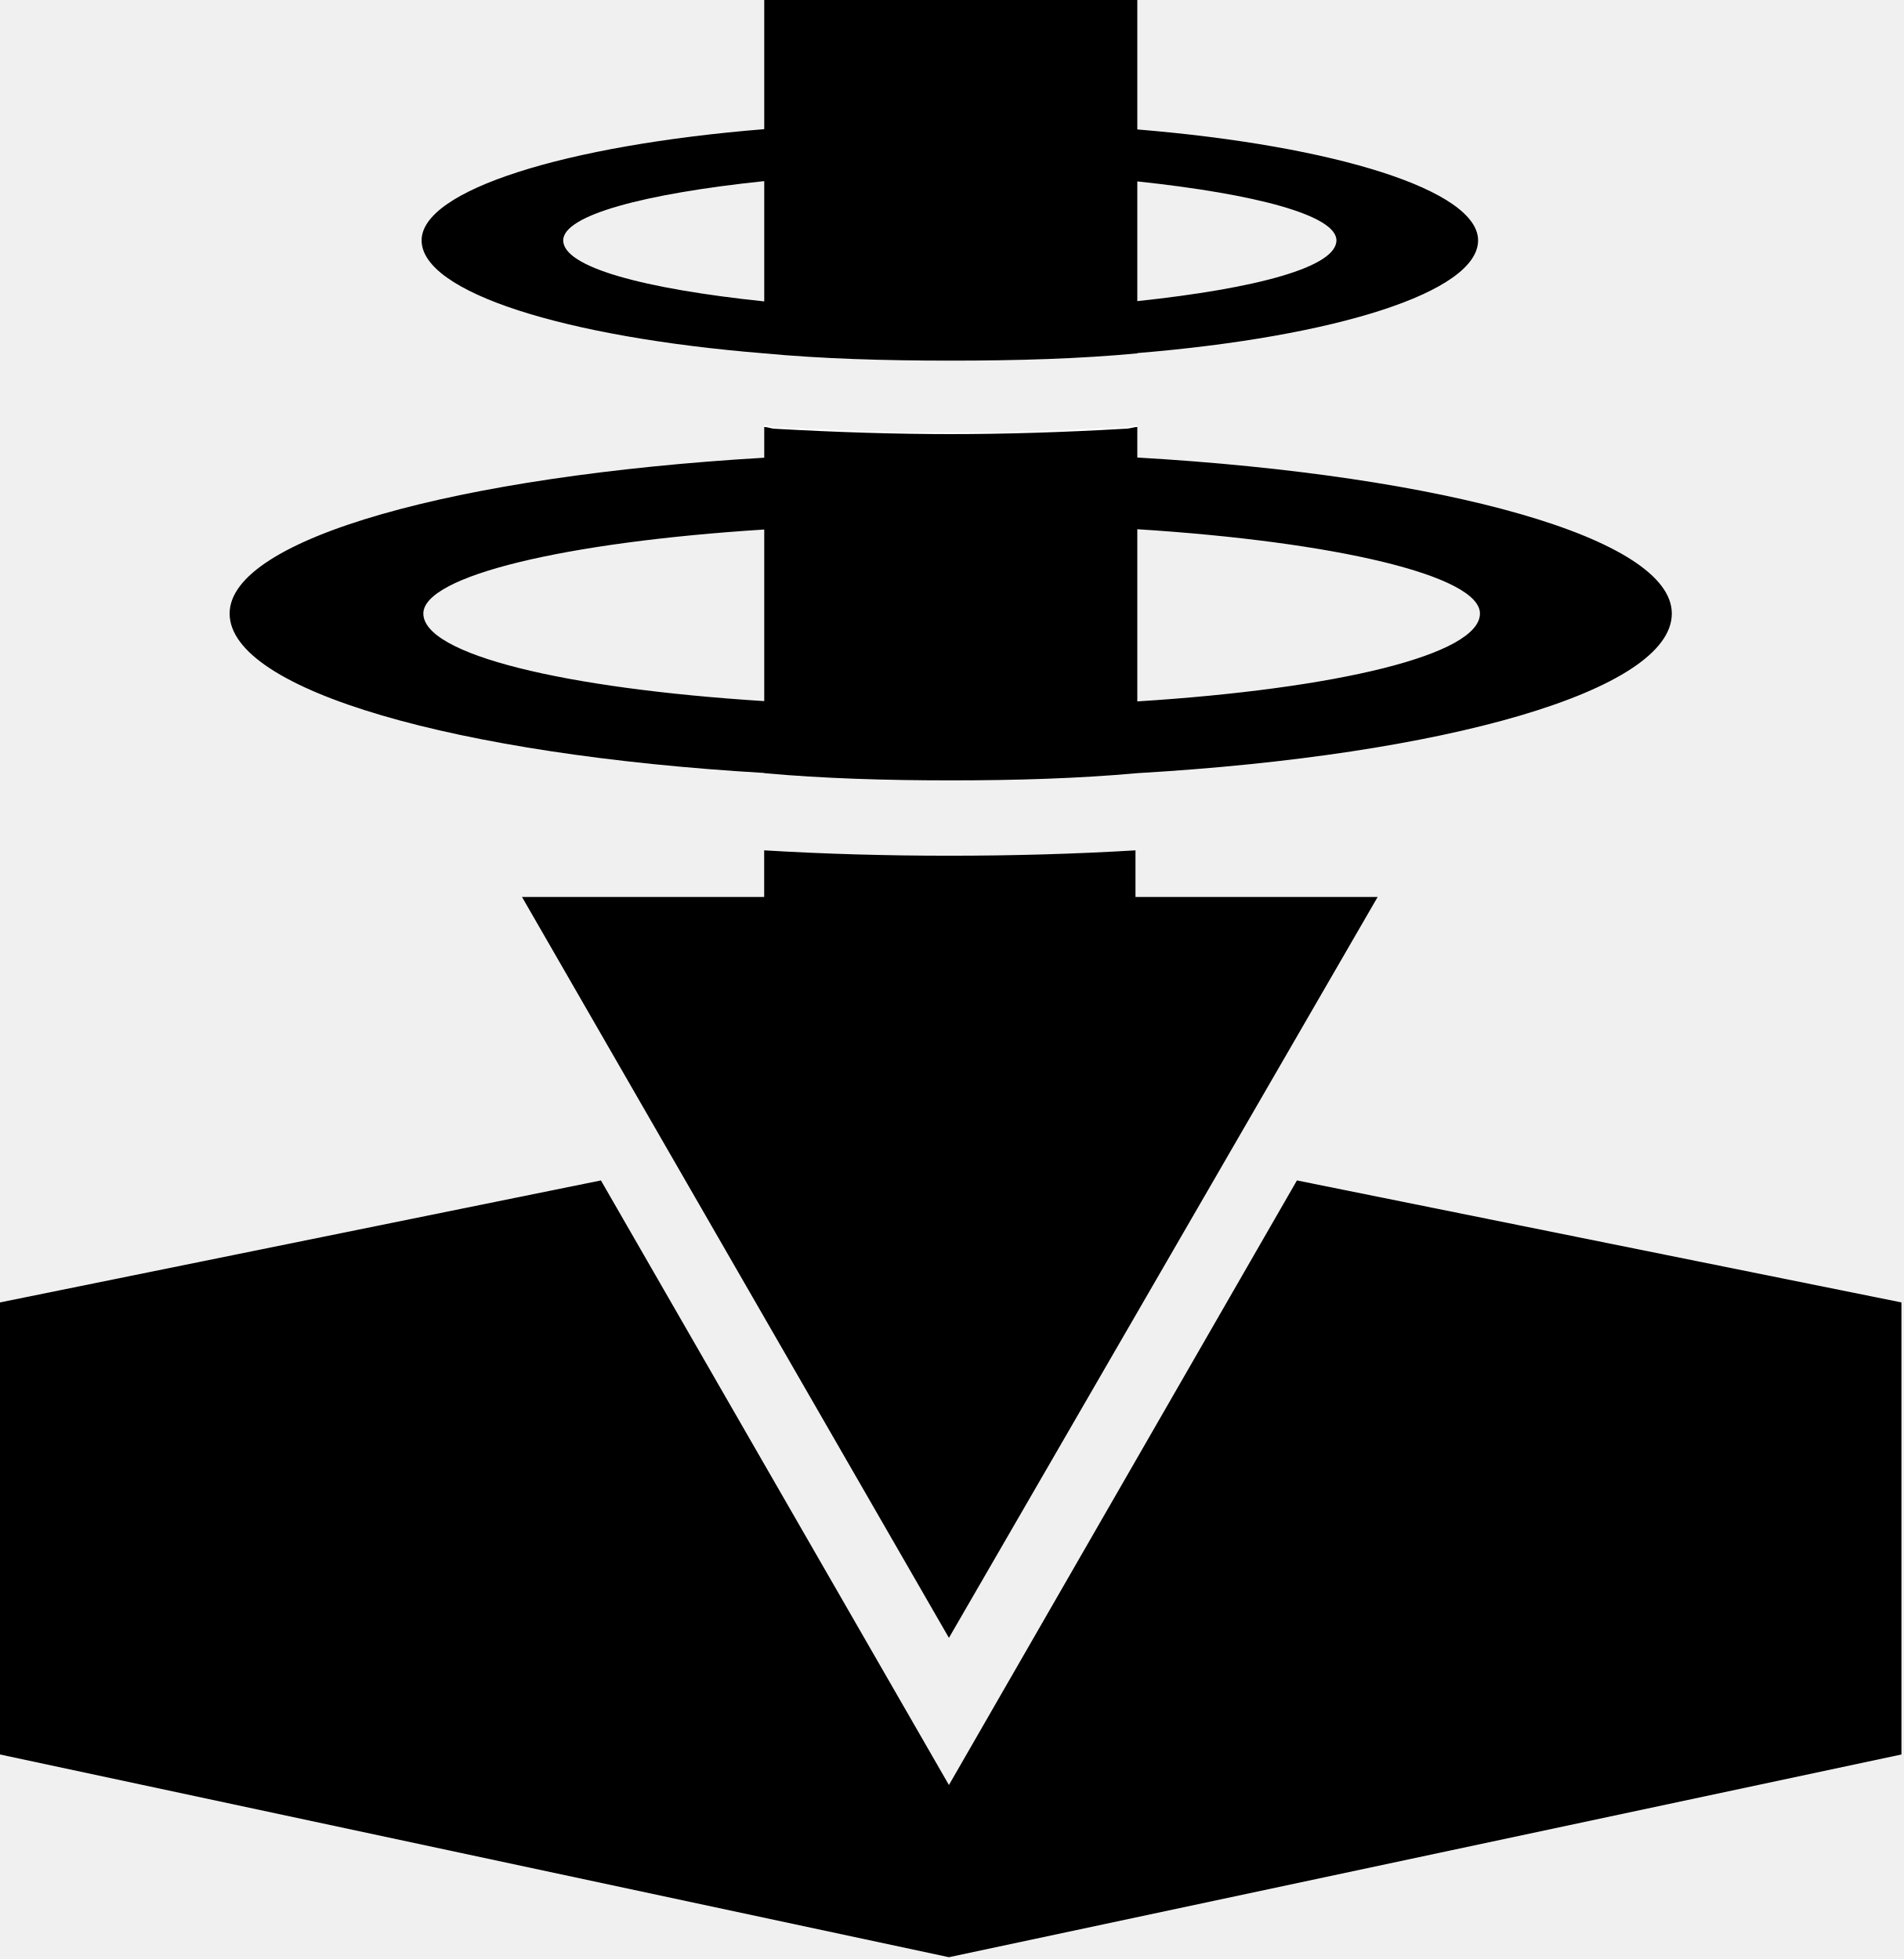
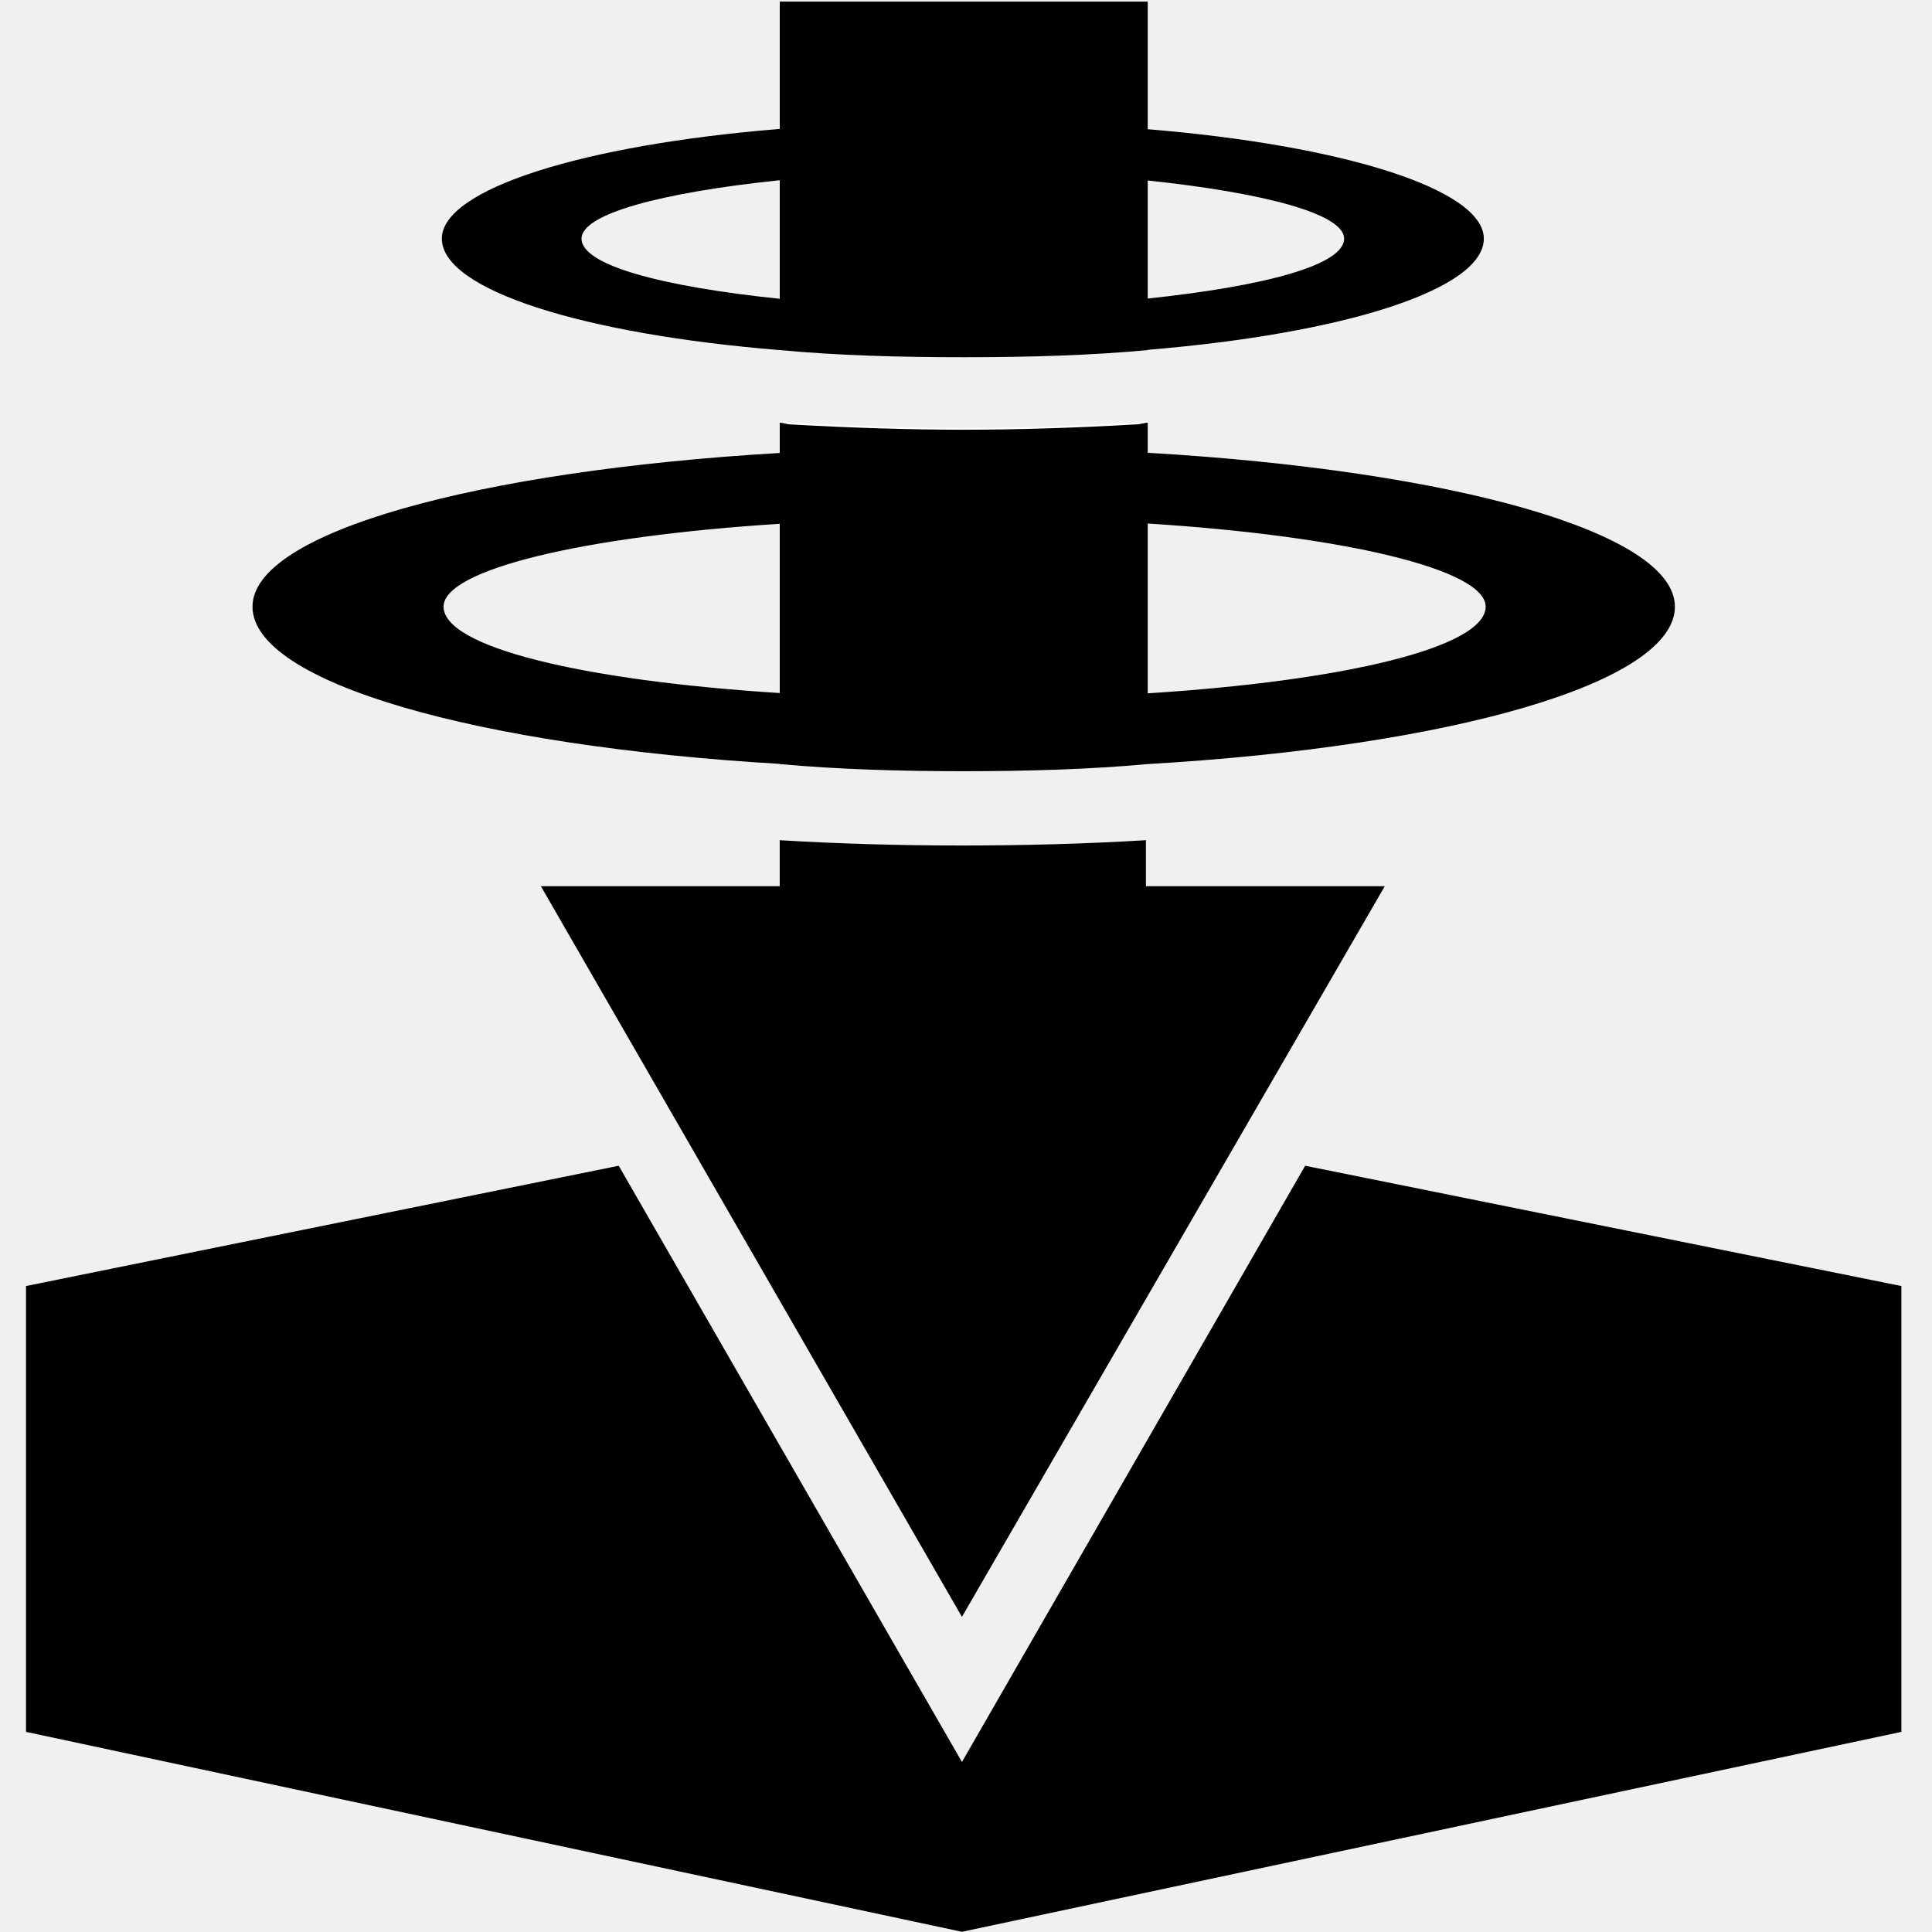
- <svg xmlns="http://www.w3.org/2000/svg" version="1.2" width="10.61mm" height="10.92mm" viewBox="1869 11820 1061 1092" preserveAspectRatio="xMidYMid" fill-rule="evenodd" stroke-width="28.222" stroke-linejoin="round" xml:space="preserve" id="svg120">
+ <svg xmlns="http://www.w3.org/2000/svg" version="1.2" width="10.92mm" height="10.92mm" viewBox="1869 11820 1092 1092" preserveAspectRatio="xMidYMid" fill-rule="evenodd" stroke-width="28.222" stroke-linejoin="round" xml:space="preserve" id="svg120">
  <defs class="EmbeddedBulletChars" id="defs32">
-     <g id="bullet-char-template-57356" transform="scale(0.0004882812,-0.0004882812)">
-       <path d="M 580,1141 L 1163,571 580,0 -4,571 580,1141 Z" id="path2" />
+     <g id="bullet-char-template-57356" transform="matrix(4.8828125e-4,0,0,-4.8828125e-4,0,0)">
+       <path d="M 580,1141 1163,571 580,0 -4,571 Z" id="path2" />
    </g>
-     <g id="bullet-char-template-57354" transform="scale(0.0004882812,-0.0004882812)">
-       <path d="M 8,1128 L 1137,1128 1137,0 8,0 8,1128 Z" id="path5" />
+     <g id="bullet-char-template-57354" transform="matrix(4.8828125e-4,0,0,-4.8828125e-4,0,0)">
+       <path d="M 8,1128 H 1137 V 0 H 8 Z" id="path5" />
    </g>
-     <g id="bullet-char-template-10146" transform="scale(0.0004882812,-0.0004882812)">
-       <path d="M 174,0 L 602,739 174,1481 1456,739 174,0 Z M 1358,739 L 309,1346 659,739 1358,739 Z" id="path8" />
+     <g id="bullet-char-template-10146" transform="matrix(4.8828125e-4,0,0,-4.8828125e-4,0,0)">
+       <path d="M 174,0 602,739 174,1481 1456,739 Z M 1358,739 309,1346 659,739 Z" id="path8" />
    </g>
-     <g id="bullet-char-template-10132" transform="scale(0.0004882812,-0.0004882812)">
-       <path d="M 2015,739 L 1276,0 717,0 1260,543 174,543 174,936 1260,936 717,1481 1274,1481 2015,739 Z" id="path11" />
+     <g id="bullet-char-template-10132" transform="matrix(4.8828125e-4,0,0,-4.8828125e-4,0,0)">
+       <path d="M 2015,739 1276,0 H 717 l 543,543 H 174 v 393 h 1086 l -543,545 h 557 z" id="path11" />
    </g>
-     <g id="bullet-char-template-10007" transform="scale(0.0004882812,-0.0004882812)">
-       <path d="M 0,-2 C -7,14 -16,27 -25,37 L 356,567 C 262,823 215,952 215,954 215,979 228,992 255,992 264,992 276,990 289,987 310,991 331,999 354,1012 L 381,999 492,748 772,1049 836,1024 860,1049 C 881,1039 901,1025 922,1006 886,937 835,863 770,784 769,783 710,716 594,584 L 774,223 C 774,196 753,168 711,139 L 727,119 C 717,90 699,76 672,76 641,76 570,178 457,381 L 164,-76 C 142,-110 111,-127 72,-127 30,-127 9,-110 8,-76 1,-67 -2,-52 -2,-32 -2,-23 -1,-13 0,-2 Z" id="path14" />
+     <g id="bullet-char-template-10007" transform="matrix(4.8828125e-4,0,0,-4.8828125e-4,0,0)">
+       <path d="m 0,-2 c -7,16 -16,29 -25,39 l 381,530 c -94,256 -141,385 -141,387 0,25 13,38 40,38 9,0 21,-2 34,-5 21,4 42,12 65,25 l 27,-13 111,-251 280,301 64,-25 24,25 c 21,-10 41,-24 62,-43 C 886,937 835,863 770,784 769,783 710,716 594,584 L 774,223 c 0,-27 -21,-55 -63,-84 l 16,-20 C 717,90 699,76 672,76 641,76 570,178 457,381 L 164,-76 c -22,-34 -53,-51 -92,-51 -42,0 -63,17 -64,51 -7,9 -10,24 -10,44 0,9 1,19 2,30 z" id="path14" />
    </g>
-     <g id="bullet-char-template-10004" transform="scale(0.0004882812,-0.0004882812)">
-       <path d="M 285,-33 C 182,-33 111,30 74,156 52,228 41,333 41,471 41,549 55,616 82,672 116,743 169,778 240,778 293,778 328,747 346,684 L 369,508 C 377,444 397,411 428,410 L 1163,1116 C 1174,1127 1196,1133 1229,1133 1271,1133 1292,1118 1292,1087 L 1292,965 C 1292,929 1282,901 1262,881 L 442,47 C 390,-6 338,-33 285,-33 Z" id="path17" />
+     <g id="bullet-char-template-10004" transform="matrix(4.8828125e-4,0,0,-4.8828125e-4,0,0)">
+       <path d="M 285,-33 C 182,-33 111,30 74,156 52,228 41,333 41,471 c 0,78 14,145 41,201 34,71 87,106 158,106 53,0 88,-31 106,-94 l 23,-176 c 8,-64 28,-97 59,-98 l 735,706 c 11,11 33,17 66,17 42,0 63,-15 63,-46 V 965 c 0,-36 -10,-64 -30,-84 L 442,47 C 390,-6 338,-33 285,-33 Z" id="path17" />
    </g>
-     <g id="bullet-char-template-9679" transform="scale(0.0004882812,-0.0004882812)">
-       <path d="M 813,0 C 632,0 489,54 383,161 276,268 223,411 223,592 223,773 276,916 383,1023 489,1130 632,1184 813,1184 992,1184 1136,1130 1245,1023 1353,916 1407,772 1407,592 1407,412 1353,268 1245,161 1136,54 992,0 813,0 Z" id="path20" />
+     <g id="bullet-char-template-9679" transform="matrix(4.8828125e-4,0,0,-4.8828125e-4,0,0)">
+       <path d="M 813,0 C 632,0 489,54 383,161 276,268 223,411 223,592 c 0,181 53,324 160,431 106,107 249,161 430,161 179,0 323,-54 432,-161 108,-107 162,-251 162,-431 0,-180 -54,-324 -162,-431 C 1136,54 992,0 813,0 Z" id="path20" />
    </g>
-     <g id="bullet-char-template-8226" transform="scale(0.0004882812,-0.0004882812)">
-       <path d="M 346,457 C 273,457 209,483 155,535 101,586 74,649 74,723 74,796 101,859 155,911 209,963 273,989 346,989 419,989 480,963 531,910 582,859 608,796 608,723 608,648 583,586 532,535 482,483 420,457 346,457 Z" id="path23" />
+     <g id="bullet-char-template-8226" transform="matrix(4.8828125e-4,0,0,-4.8828125e-4,0,0)">
+       <path d="m 346,457 c -73,0 -137,26 -191,78 -54,51 -81,114 -81,188 0,73 27,136 81,188 54,52 118,78 191,78 73,0 134,-26 185,-79 51,-51 77,-114 77,-187 0,-75 -25,-137 -76,-188 -50,-52 -112,-78 -186,-78 z" id="path23" />
    </g>
-     <g id="bullet-char-template-8211" transform="scale(0.0004882812,-0.0004882812)">
-       <path d="M -4,459 L 1135,459 1135,606 -4,606 -4,459 Z" id="path26" />
+     <g id="bullet-char-template-8211" transform="matrix(4.8828125e-4,0,0,-4.8828125e-4,0,0)">
+       <path d="M -4,459 H 1135 V 606 H -4 Z" id="path26" />
    </g>
-     <g id="bullet-char-template-61548" transform="scale(0.0004882812,-0.0004882812)">
-       <path d="M 173,740 C 173,903 231,1043 346,1159 462,1274 601,1332 765,1332 928,1332 1067,1274 1183,1159 1299,1043 1357,903 1357,740 1357,577 1299,437 1183,322 1067,206 928,148 765,148 601,148 462,206 346,322 231,437 173,577 173,740 Z" id="path29" />
+     <g id="bullet-char-template-61548" transform="matrix(4.8828125e-4,0,0,-4.8828125e-4,0,0)">
+       <path d="m 173,740 c 0,163 58,303 173,419 116,115 255,173 419,173 163,0 302,-58 418,-173 116,-116 174,-256 174,-419 0,-163 -58,-303 -174,-418 C 1067,206 928,148 765,148 601,148 462,206 346,322 231,437 173,577 173,740 Z" id="path29" />
    </g>
  </defs>
-   <g class="com.sun.star.drawing.ClosedBezierShape" id="g39">
+   <g class="com.sun.star.drawing.ClosedBezierShape" id="g39" transform="translate(14.70604,0.8891265)">
    <g id="id3">
      <rect class="BoundingBox" stroke="none" fill="none" x="2104" y="11892" width="590" height="126" id="rect34" />
      <path fill="#ffffff" stroke="none" d="m 2104,11954 c 0,29 80,54 191,63 v -29 c -67,-7 -112,-19 -112,-34 0,-14 45,-26 112,-33 v -29 c -111,9 -191,34 -191,62 z m 398,-62 v 29 c 67,7 112,19 112,33 0,15 -45,27 -112,34 v 29 c 111,-9 191,-34 191,-63 0,-28 -80,-53 -191,-62 z" id="path36" />
    </g>
  </g>
-   <g class="com.sun.star.drawing.ClosedBezierShape" id="g46">
+   <g class="com.sun.star.drawing.ClosedBezierShape" id="g46" transform="translate(14.70604,0.8891265)">
    <g id="id4">
      <rect class="BoundingBox" stroke="none" fill="none" x="1997" y="12075" width="805" height="177" id="rect41" />
      <path fill="#ffffff" stroke="none" d="m 1997,12162 c 0,43 127,79 299,89 v -40 c -112,-7 -191,-26 -191,-49 0,-21 79,-40 191,-47 v -40 c -172,10 -299,45 -299,87 z m 506,-87 v 40 c 111,7 191,26 191,47 0,23 -80,42 -191,49 v 40 c 172,-10 298,-46 298,-89 0,-42 -126,-77 -298,-87 z" id="path43" />
    </g>
  </g>
-   <g class="com.sun.star.drawing.PolyPolygonShape" id="g53">
+   <g class="com.sun.star.drawing.PolyPolygonShape" id="g53" transform="translate(14.70604,0.8891265)">
    <g id="id5">
      <rect class="BoundingBox" stroke="none" fill="none" x="1869" y="12478" width="1061" height="434" id="rect48" />
      <path fill="#ffffff" stroke="none" d="m 2929,12546 v 252 l -531,113 -529,-113 v -252 l 335,-68 194,337 194,-337 z" id="path50" />
    </g>
  </g>
-   <g class="com.sun.star.drawing.ClosedBezierShape" id="g60">
+   <g class="com.sun.star.drawing.ClosedBezierShape" id="g60" transform="translate(14.70604,0.8891265)">
    <g id="id6">
      <rect class="BoundingBox" stroke="none" fill="none" x="2295" y="12056" width="209" height="199" id="rect55" />
      <path fill="#ffffff" stroke="none" d="m 2503,12057 v 193 c -33,3 -68,4 -104,4 -36,0 -71,-1 -104,-4 v -193 c 2,0 4,1 6,1 35,2 69,3 98,3 29,0 63,-1 97,-3 3,0 5,-1 7,-1 z" id="path57" />
    </g>
  </g>
-   <g class="com.sun.star.drawing.ClosedBezierShape" id="g67">
+   <g class="com.sun.star.drawing.ClosedBezierShape" id="g67" transform="translate(14.70604,0.8891265)">
    <g id="id7">
      <rect class="BoundingBox" stroke="none" fill="none" x="2295" y="11820" width="209" height="202" id="rect62" />
      <path fill="#ffffff" stroke="none" d="m 2503,11820 v 197 c -32,3 -67,4 -104,4 -37,0 -72,-1 -104,-4 v -197 z" id="path64" />
    </g>
  </g>
-   <g class="com.sun.star.drawing.ClosedBezierShape" id="g74">
+   <g class="com.sun.star.drawing.ClosedBezierShape" id="g74" transform="translate(14.70604,0.8891265)">
    <g id="id8">
      <rect class="BoundingBox" stroke="none" fill="none" x="2160" y="12294" width="478" height="440" id="rect69" />
      <path fill="#ffffff" stroke="none" d="m 2637,12320 -239,413 -238,-413 h 135 v -26 c 33,2 68,3 103,3 36,0 71,-1 104,-3 v 26 z" id="path71" />
    </g>
  </g>
-   <rect class="BoundingBox" stroke="none" fill="none" x="2104" y="11892" width="590" height="126" id="rect76" />
-   <path id="path78" style="fill:#000000;fill-opacity:1;stroke-width:1.067" d="M 16.102 0 L 16.102 2.721 C 11.906 3.061 8.883 4.006 8.883 5.064 C 8.883 6.161 11.906 7.105 16.102 7.445 C 17.311 7.559 18.633 7.598 20.031 7.598 C 21.43 7.598 22.753 7.559 23.963 7.445 L 23.963 7.439 C 28.134 7.096 31.143 6.156 31.143 5.064 C 31.143 4.01 28.134 3.07 23.963 2.727 L 23.963 0 L 16.102 0 z M 16.102 3.816 L 16.102 6.35 C 13.569 6.085 11.867 5.631 11.867 5.064 C 11.867 4.535 13.569 4.081 16.102 3.816 z M 23.963 3.822 C 26.469 4.088 28.158 4.539 28.158 5.064 C 28.158 5.628 26.469 6.078 23.963 6.344 L 23.963 3.822 z " transform="matrix(26.45833,0,0,26.45833,1869,11820)" />
-   <rect class="BoundingBox" stroke="none" fill="none" x="1997" y="12075" width="805" height="177" id="rect83" />
-   <path id="path85" style="fill:#000000;fill-opacity:1;stroke-width:1.067" d="M 16.102 8.996 L 16.102 9.643 C 9.621 10.024 4.838 11.342 4.838 12.926 C 4.838 14.548 9.621 15.904 16.102 16.285 L 16.102 16.289 C 17.349 16.402 18.671 16.441 20.031 16.441 C 21.392 16.441 22.716 16.402 23.963 16.289 C 30.464 15.911 35.225 14.551 35.225 12.926 C 35.225 11.338 30.464 10.017 23.963 9.639 L 23.963 8.996 C 23.887 8.996 23.811 9.033 23.697 9.033 C 22.412 9.109 21.127 9.146 20.031 9.146 C 18.935 9.146 17.651 9.109 16.328 9.033 C 16.253 9.033 16.177 8.996 16.102 8.996 z M 23.963 11.15 C 28.158 11.415 31.182 12.132 31.182 12.926 C 31.182 13.795 28.158 14.513 23.963 14.777 L 23.963 11.15 z M 16.102 11.156 L 16.102 14.771 C 11.893 14.505 8.92 13.792 8.92 12.926 C 8.92 12.135 11.893 11.423 16.102 11.156 z " transform="matrix(26.45833,0,0,26.45833,1869,11820)" />
-   <rect class="BoundingBox" stroke="none" fill="none" x="1869" y="12478" width="1061" height="434" id="rect90" />
-   <path fill="#231f20" stroke="none" d="m 2929,12546 v 252 l -531,113 -529,-113 v -252 l 335,-68 194,337 194,-337 z" id="path92" style="fill:#000000;fill-opacity:1" />
-   <rect class="BoundingBox" stroke="none" fill="none" x="2295" y="12056" width="209" height="199" id="rect97" />
-   <rect class="BoundingBox" stroke="none" fill="none" x="2295" y="11820" width="209" height="202" id="rect104" />
-   <rect class="BoundingBox" stroke="none" fill="none" x="2160" y="12294" width="478" height="440" id="rect111" />
-   <path fill="#231f20" stroke="none" d="m 2637,12320 -239,413 -238,-413 h 135 v -26 c 33,2 68,3 103,3 36,0 71,-1 104,-3 v 26 z" id="path113" style="fill:#000000;fill-opacity:1" />
+   <rect class="BoundingBox" stroke="none" fill="none" x="2118.706" y="11892.889" width="590" height="126" id="rect76" />
+   <path id="path78" style="fill:#000000;fill-opacity:1;stroke-width:28.222" d="m 2309.727,11820.889 v 71.985 c -111,9 -190.996,34.012 -190.996,62.012 0,29 79.996,53.994 190.996,62.994 32,3 66.973,4.03 103.973,4.03 37,0 72.025,-1.03 104.025,-4.03 v -0.155 c 110.351,-9.086 189.963,-33.948 189.963,-62.839 0,-27.895 -79.612,-52.771 -189.963,-61.857 v -72.14 z m 0,100.976 v 67.024 c -67,-7 -112.034,-19.003 -112.034,-34.003 0,-14 45.035,-26.021 112.034,-33.021 z m 207.998,0.155 c 66.296,7.018 111.001,18.955 111.001,32.866 0,14.905 -44.704,26.83 -111.001,33.848 z" />
+   <rect class="BoundingBox" stroke="none" fill="none" x="2011.706" y="12075.889" width="805" height="177" id="rect83" />
+   <path id="path85" style="fill:#000000;fill-opacity:1;stroke-width:28.222" d="m 2309.727,12058.911 v 17.105 c -171.46,10.082 -298.018,44.954 -298.018,86.868 0,42.911 126.557,78.797 298.018,88.883 v 0.103 c 33,3 67.973,4.031 103.973,4.031 36,0 71.025,-1.031 104.025,-4.031 172,-10 297.966,-45.987 297.966,-88.987 0,-42 -125.966,-76.971 -297.966,-86.971 v -17.001 c -2,0 -4.028,0.981 -7.028,0.981 -34,2.001 -67.997,2.998 -96.997,2.998 -29,0 -62.978,-0.998 -97.978,-2.998 -2,0 -3.994,-0.981 -5.995,-0.981 z m 207.998,56.999 c 111,7 190.996,25.974 190.996,46.974 0,23 -79.996,41.989 -190.996,48.989 z m -207.998,0.156 v 95.653 c -111.363,-7.062 -190.014,-25.918 -190.014,-48.835 0,-20.925 78.651,-39.759 190.014,-46.819 z" />
+   <rect class="BoundingBox" stroke="none" fill="none" x="1883.706" y="12478.889" width="1061" height="434" id="rect90" />
+   <path fill="#231f20" stroke="none" d="m 2943.706,12546.889 v 252 l -531,113 -529,-113 v -252 l 335,-68 194,337 194,-337 z" id="path92" style="fill:#000000;fill-opacity:1" />
+   <rect class="BoundingBox" stroke="none" fill="none" x="2309.706" y="12056.889" width="209" height="199" id="rect97" />
+   <rect class="BoundingBox" stroke="none" fill="none" x="2309.706" y="11820.889" width="209" height="202" id="rect104" />
+   <rect class="BoundingBox" stroke="none" fill="none" x="2174.706" y="12294.889" width="478" height="440" id="rect111" />
+   <path fill="#231f20" stroke="none" d="m 2651.706,12320.889 -239,413 -238,-413 h 135 v -26 c 33,2 68,3 103,3 36,0 71,-1 104,-3 v 26 z" id="path113" style="fill:#000000;fill-opacity:1" />
</svg>
